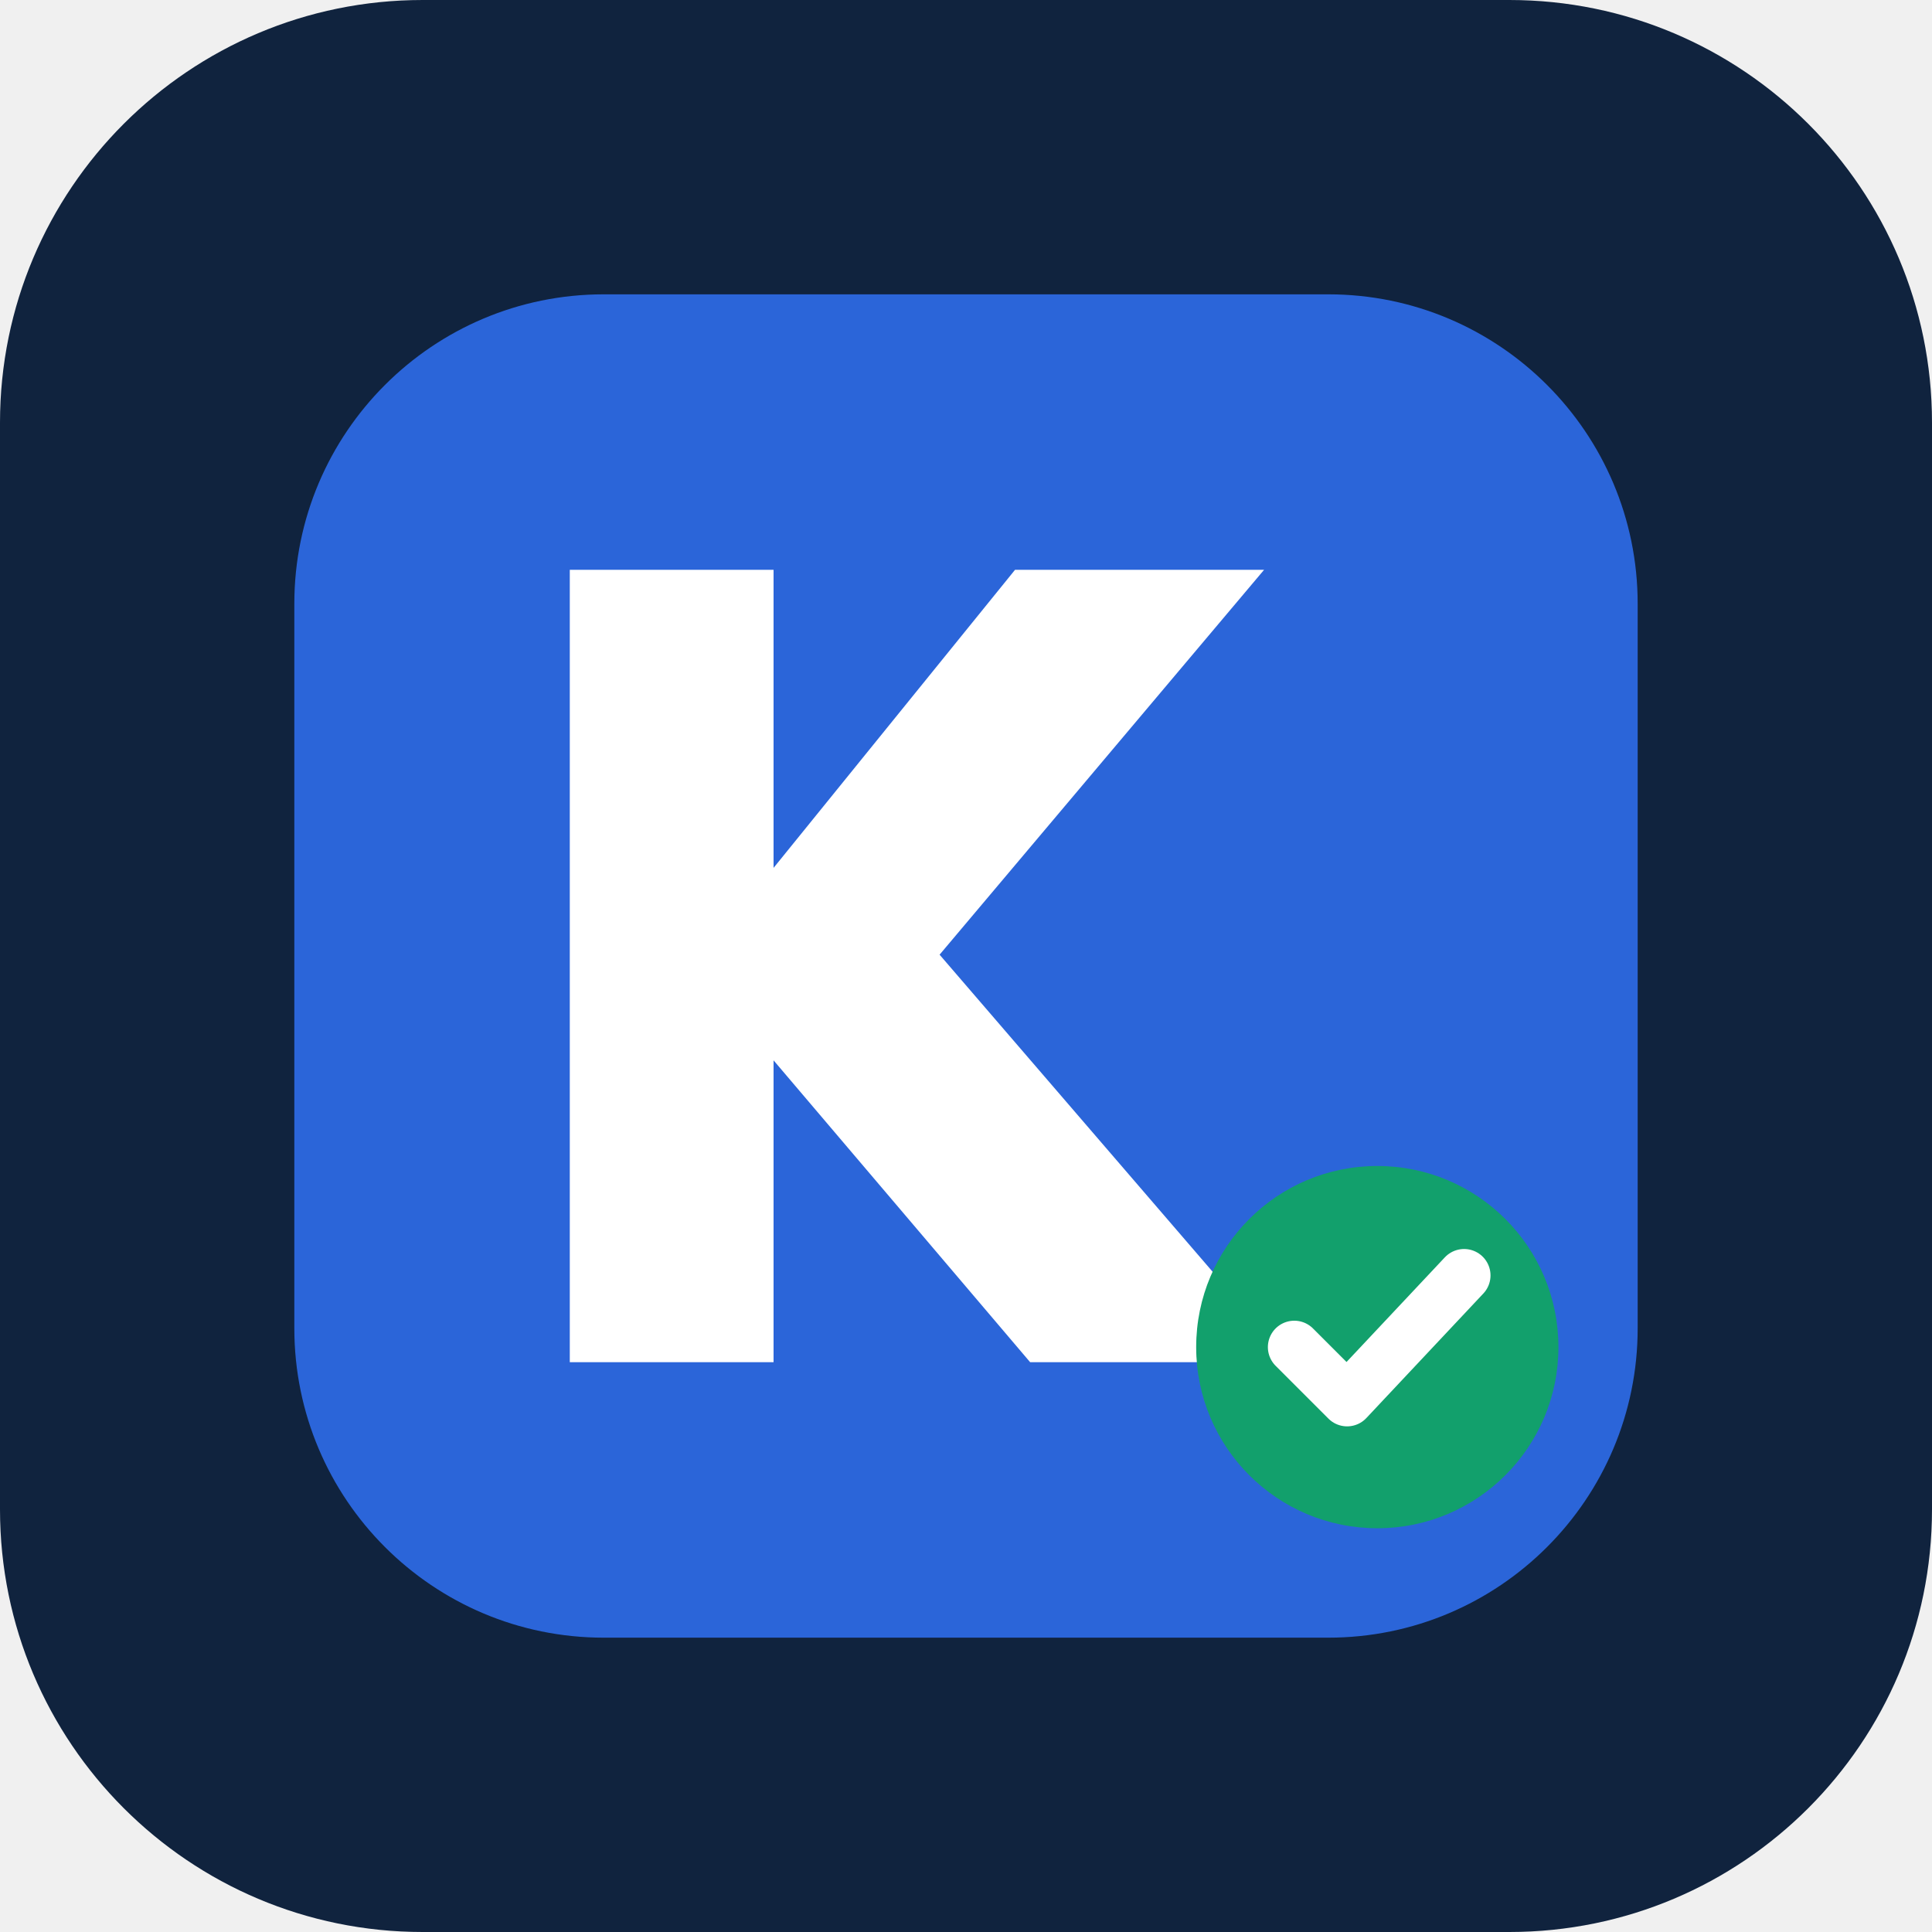
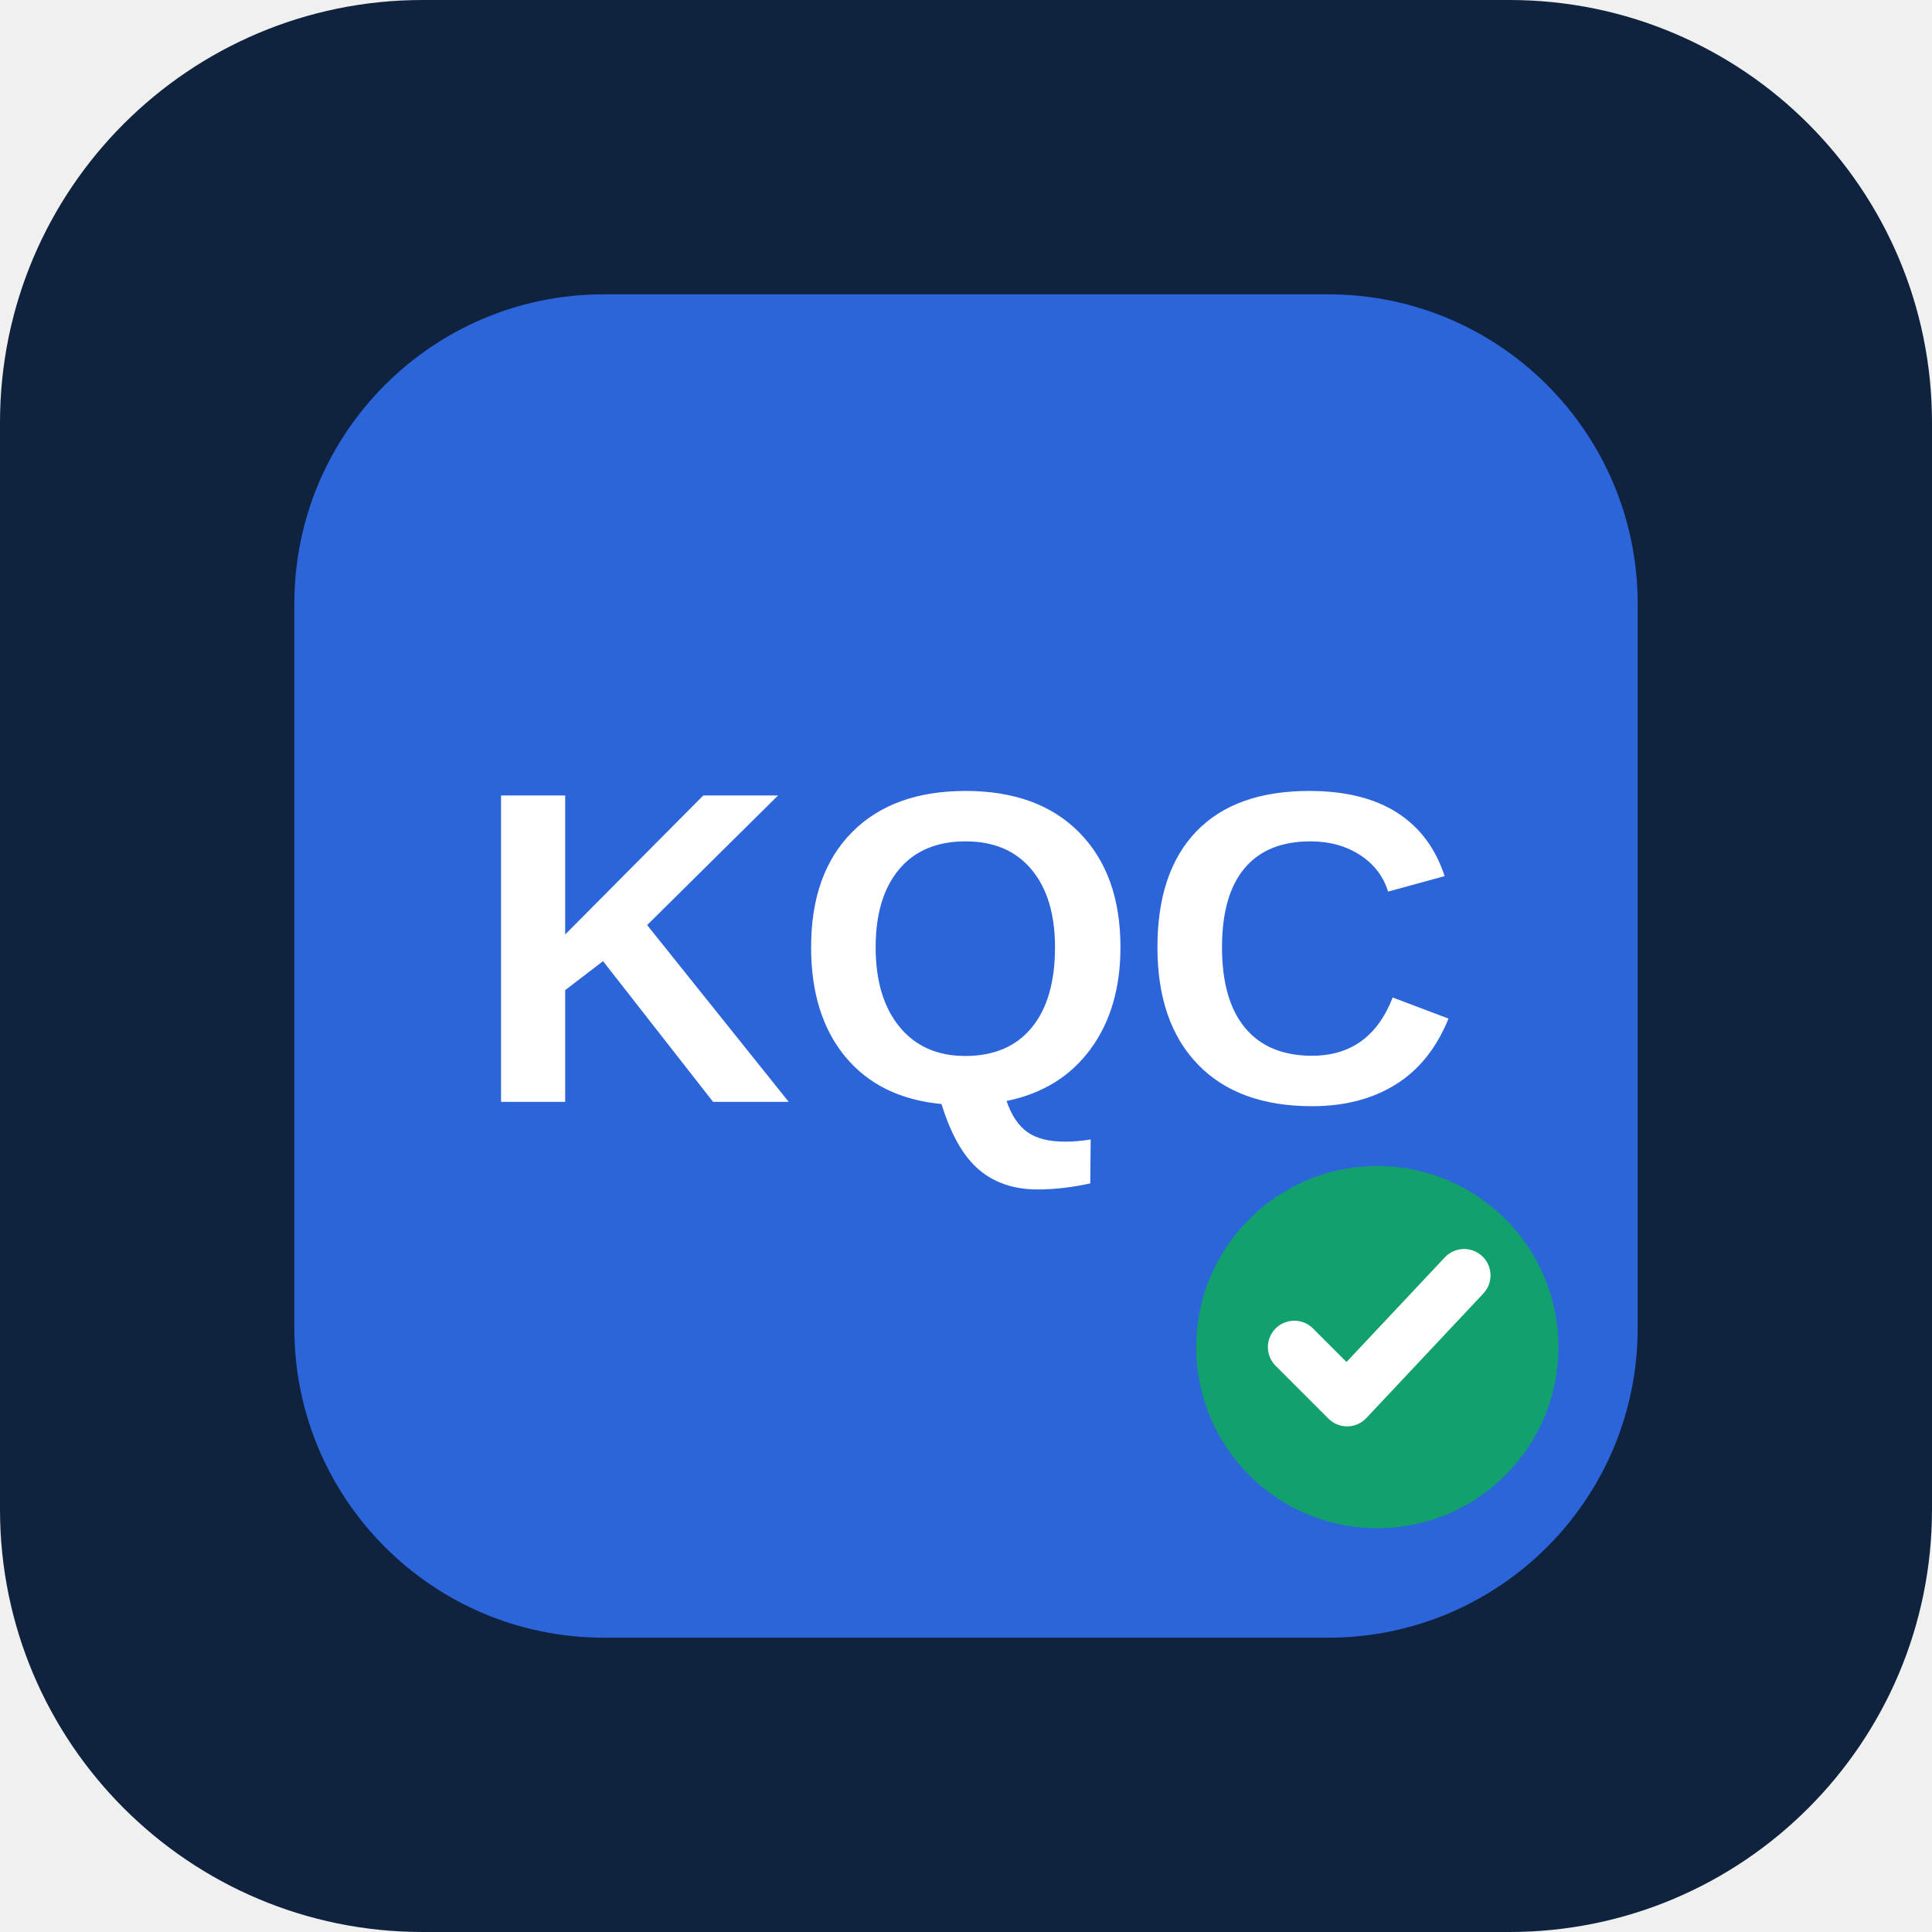
<svg xmlns="http://www.w3.org/2000/svg" viewBox="0 0 512 512" role="img" aria-label="K-QCENTER">
  <rect width="512" height="512" rx="112" fill="#10233e" />
  <rect x="78" y="78" width="356" height="356" rx="82" fill="#2b65d9" />
-   <path d="M151 151v210h54v-80l68 80h69l-93-108 86-102h-66l-64 79v-79z" fill="#fff" />
+   <text x="256" y="292" fill="#fff" font-family="Arial, sans-serif" font-size="118" font-weight="700" text-anchor="middle">KQC</text>
  <circle cx="365" cy="357" r="48" fill="#12a06c" />
  <path d="m343 357 14 14 31-33" fill="none" stroke="#fff" stroke-width="14" stroke-linecap="round" stroke-linejoin="round" />
</svg>
